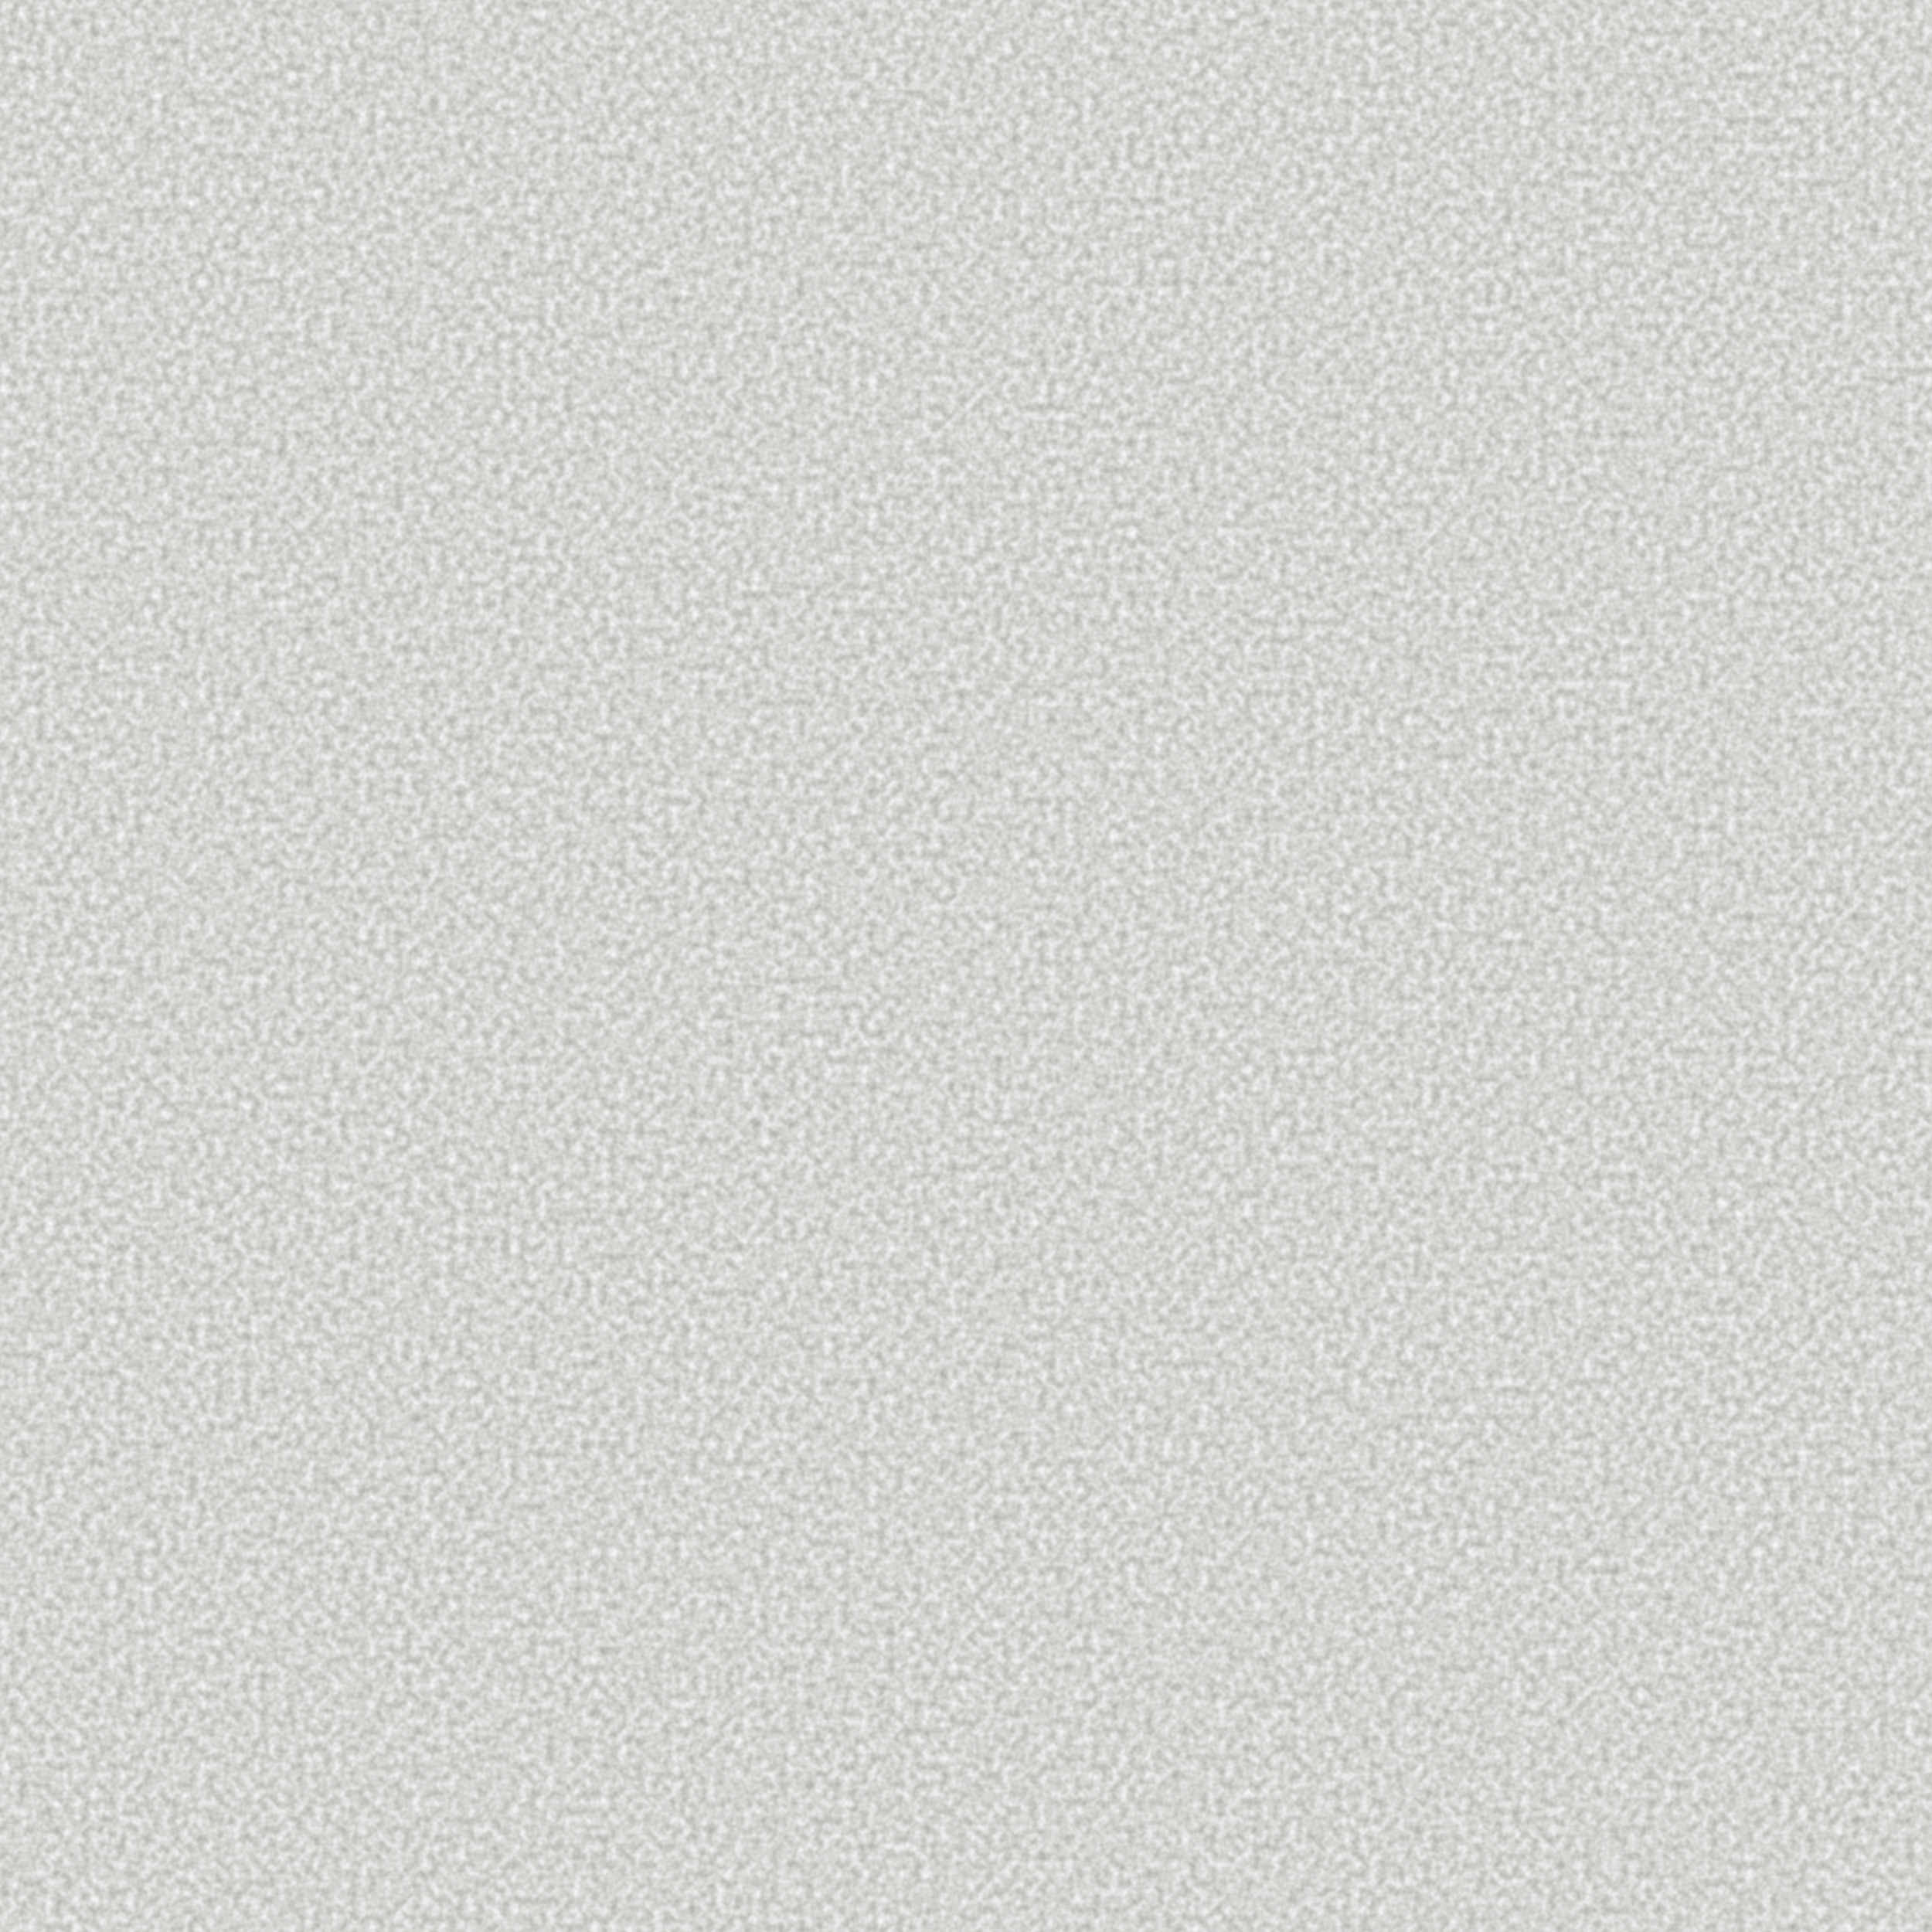
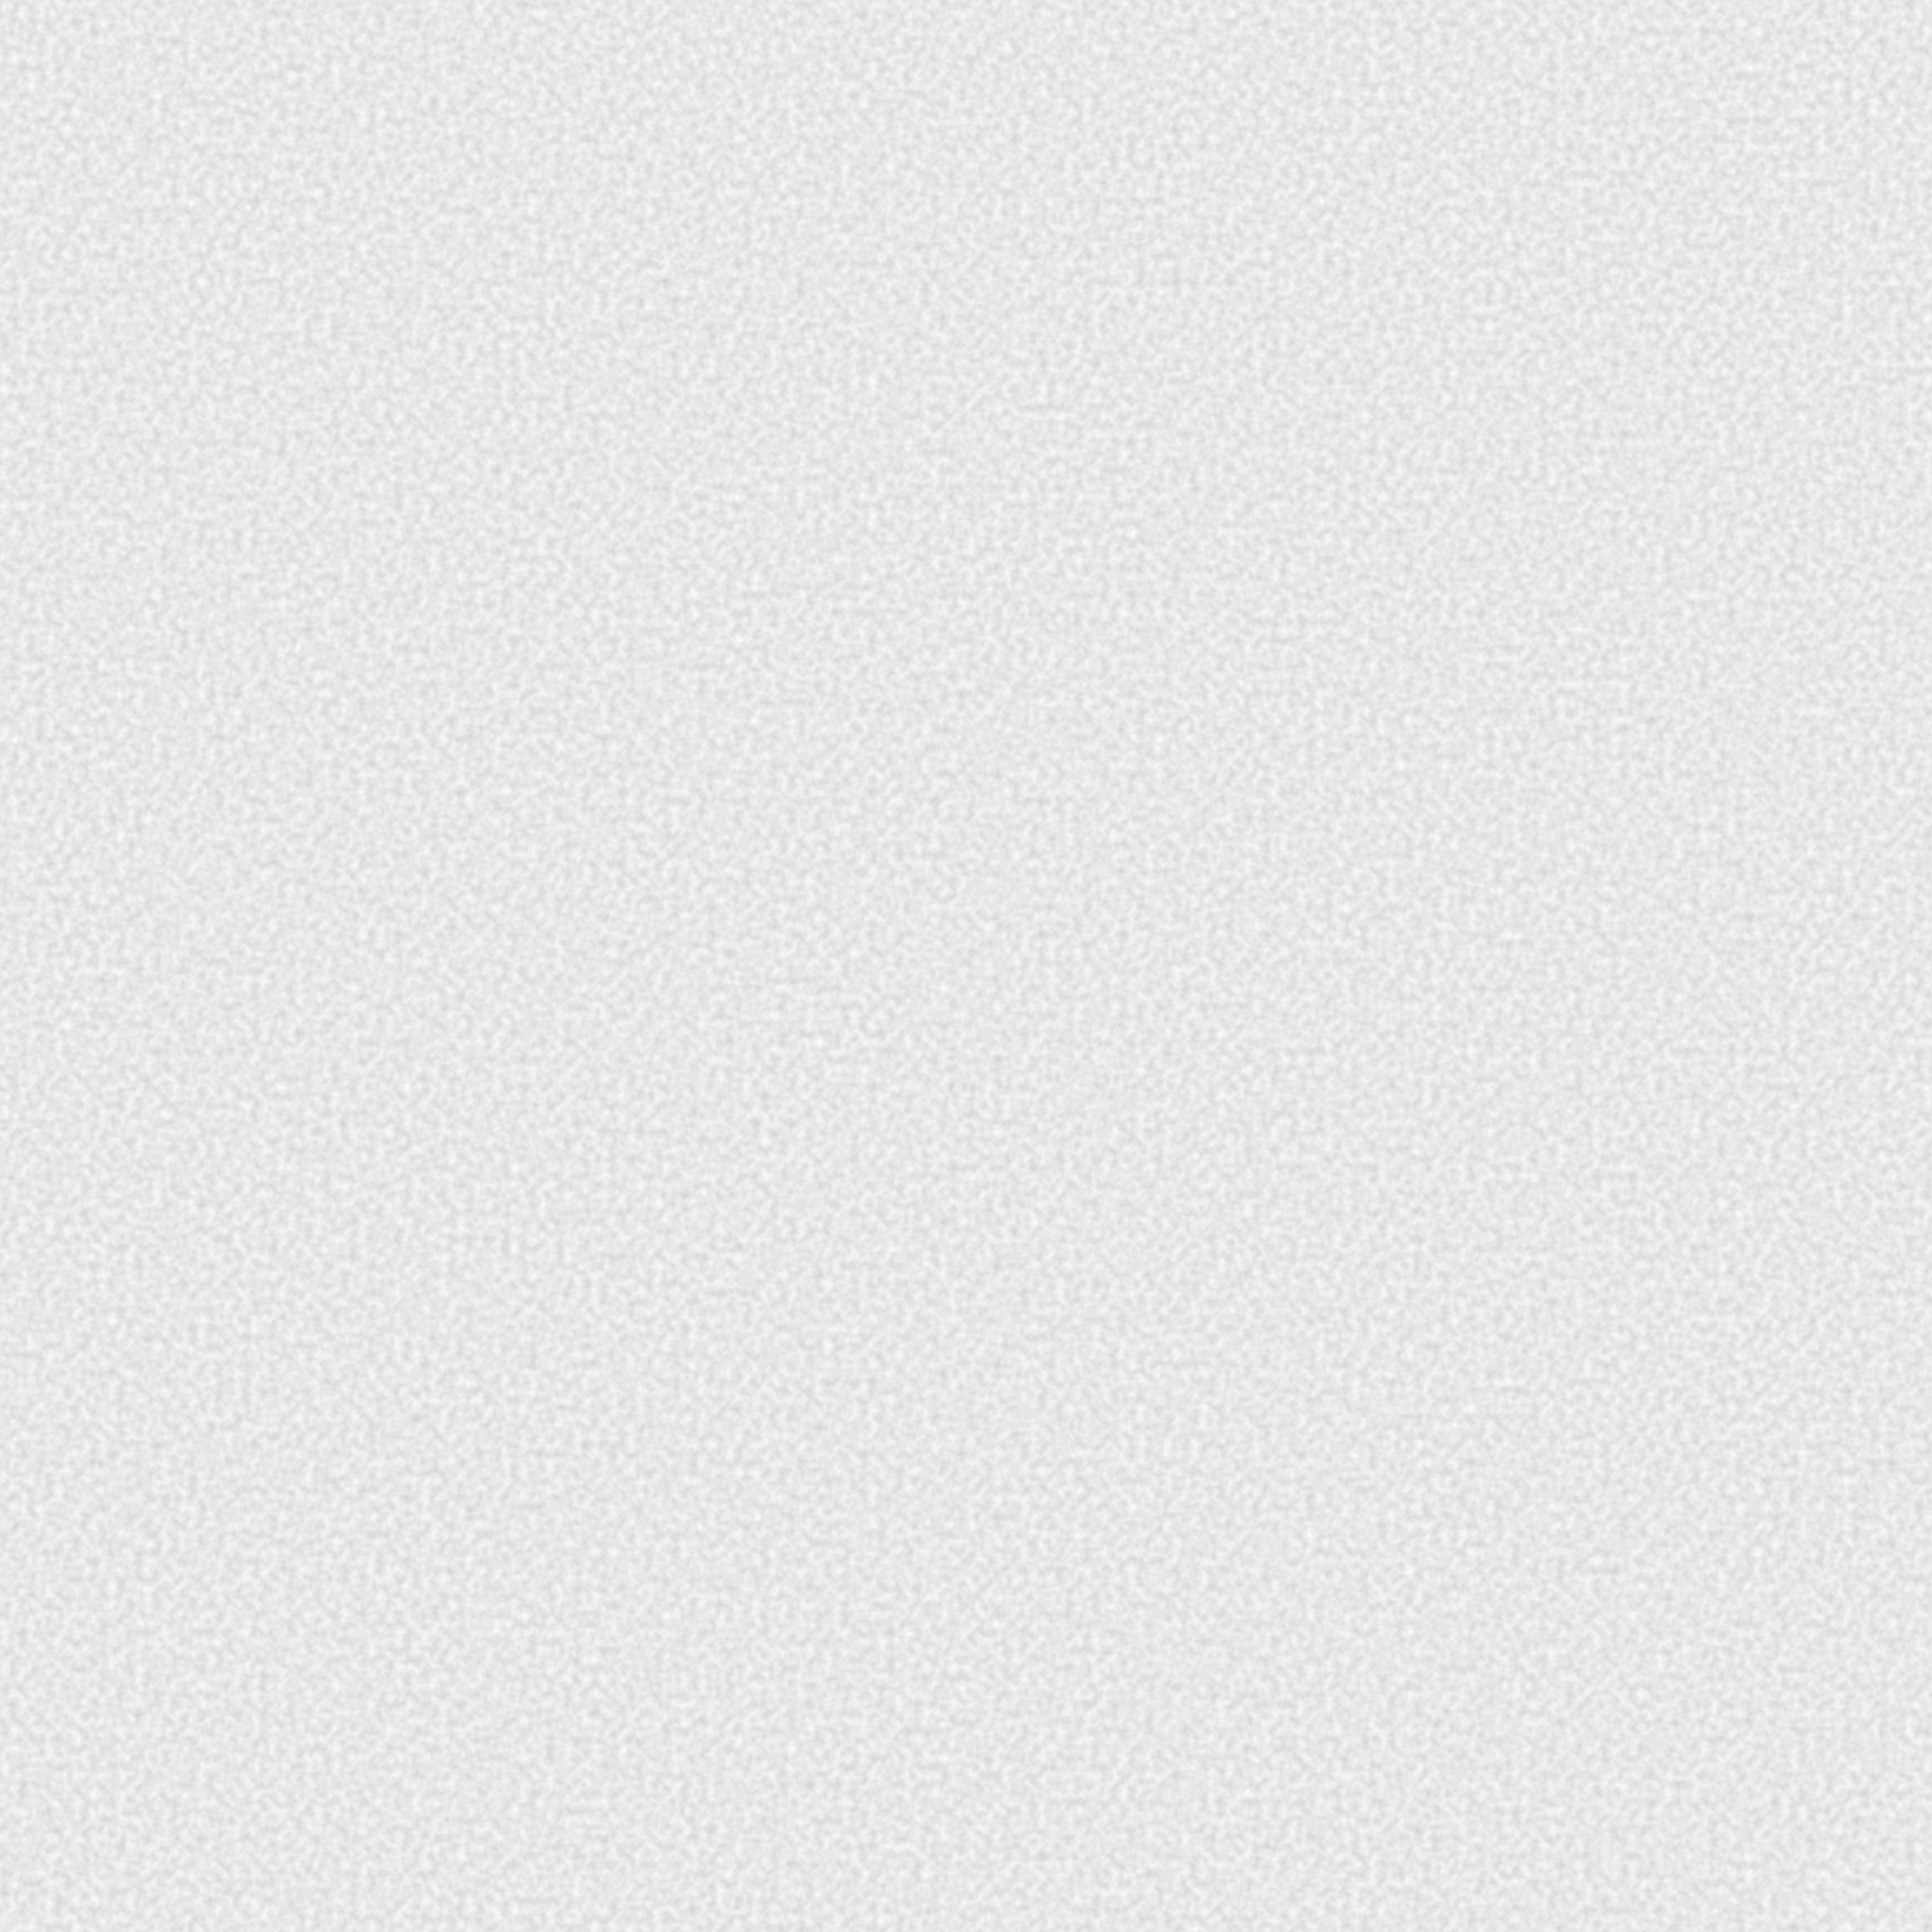
<svg xmlns="http://www.w3.org/2000/svg" width="240" height="240">
  <filter id="g">
    <feTurbulence type="fractalNoise" baseFrequency="0.9" numOctaves="2" stitchTiles="stitch" />
-     <feColorMatrix values="0 0 0 0 0.10  0 0 0 0 0.09  0 0 0 0 0.07  0 0 0 0.5 0" />
+     <feColorMatrix values="0 0 0 0 0.10  0 0 0 0 0.09  0 0 0 0 0.07  0 0 0 0.275 0" />
  </filter>
  <rect width="100%" height="100%" filter="url(#g)" />
</svg>
